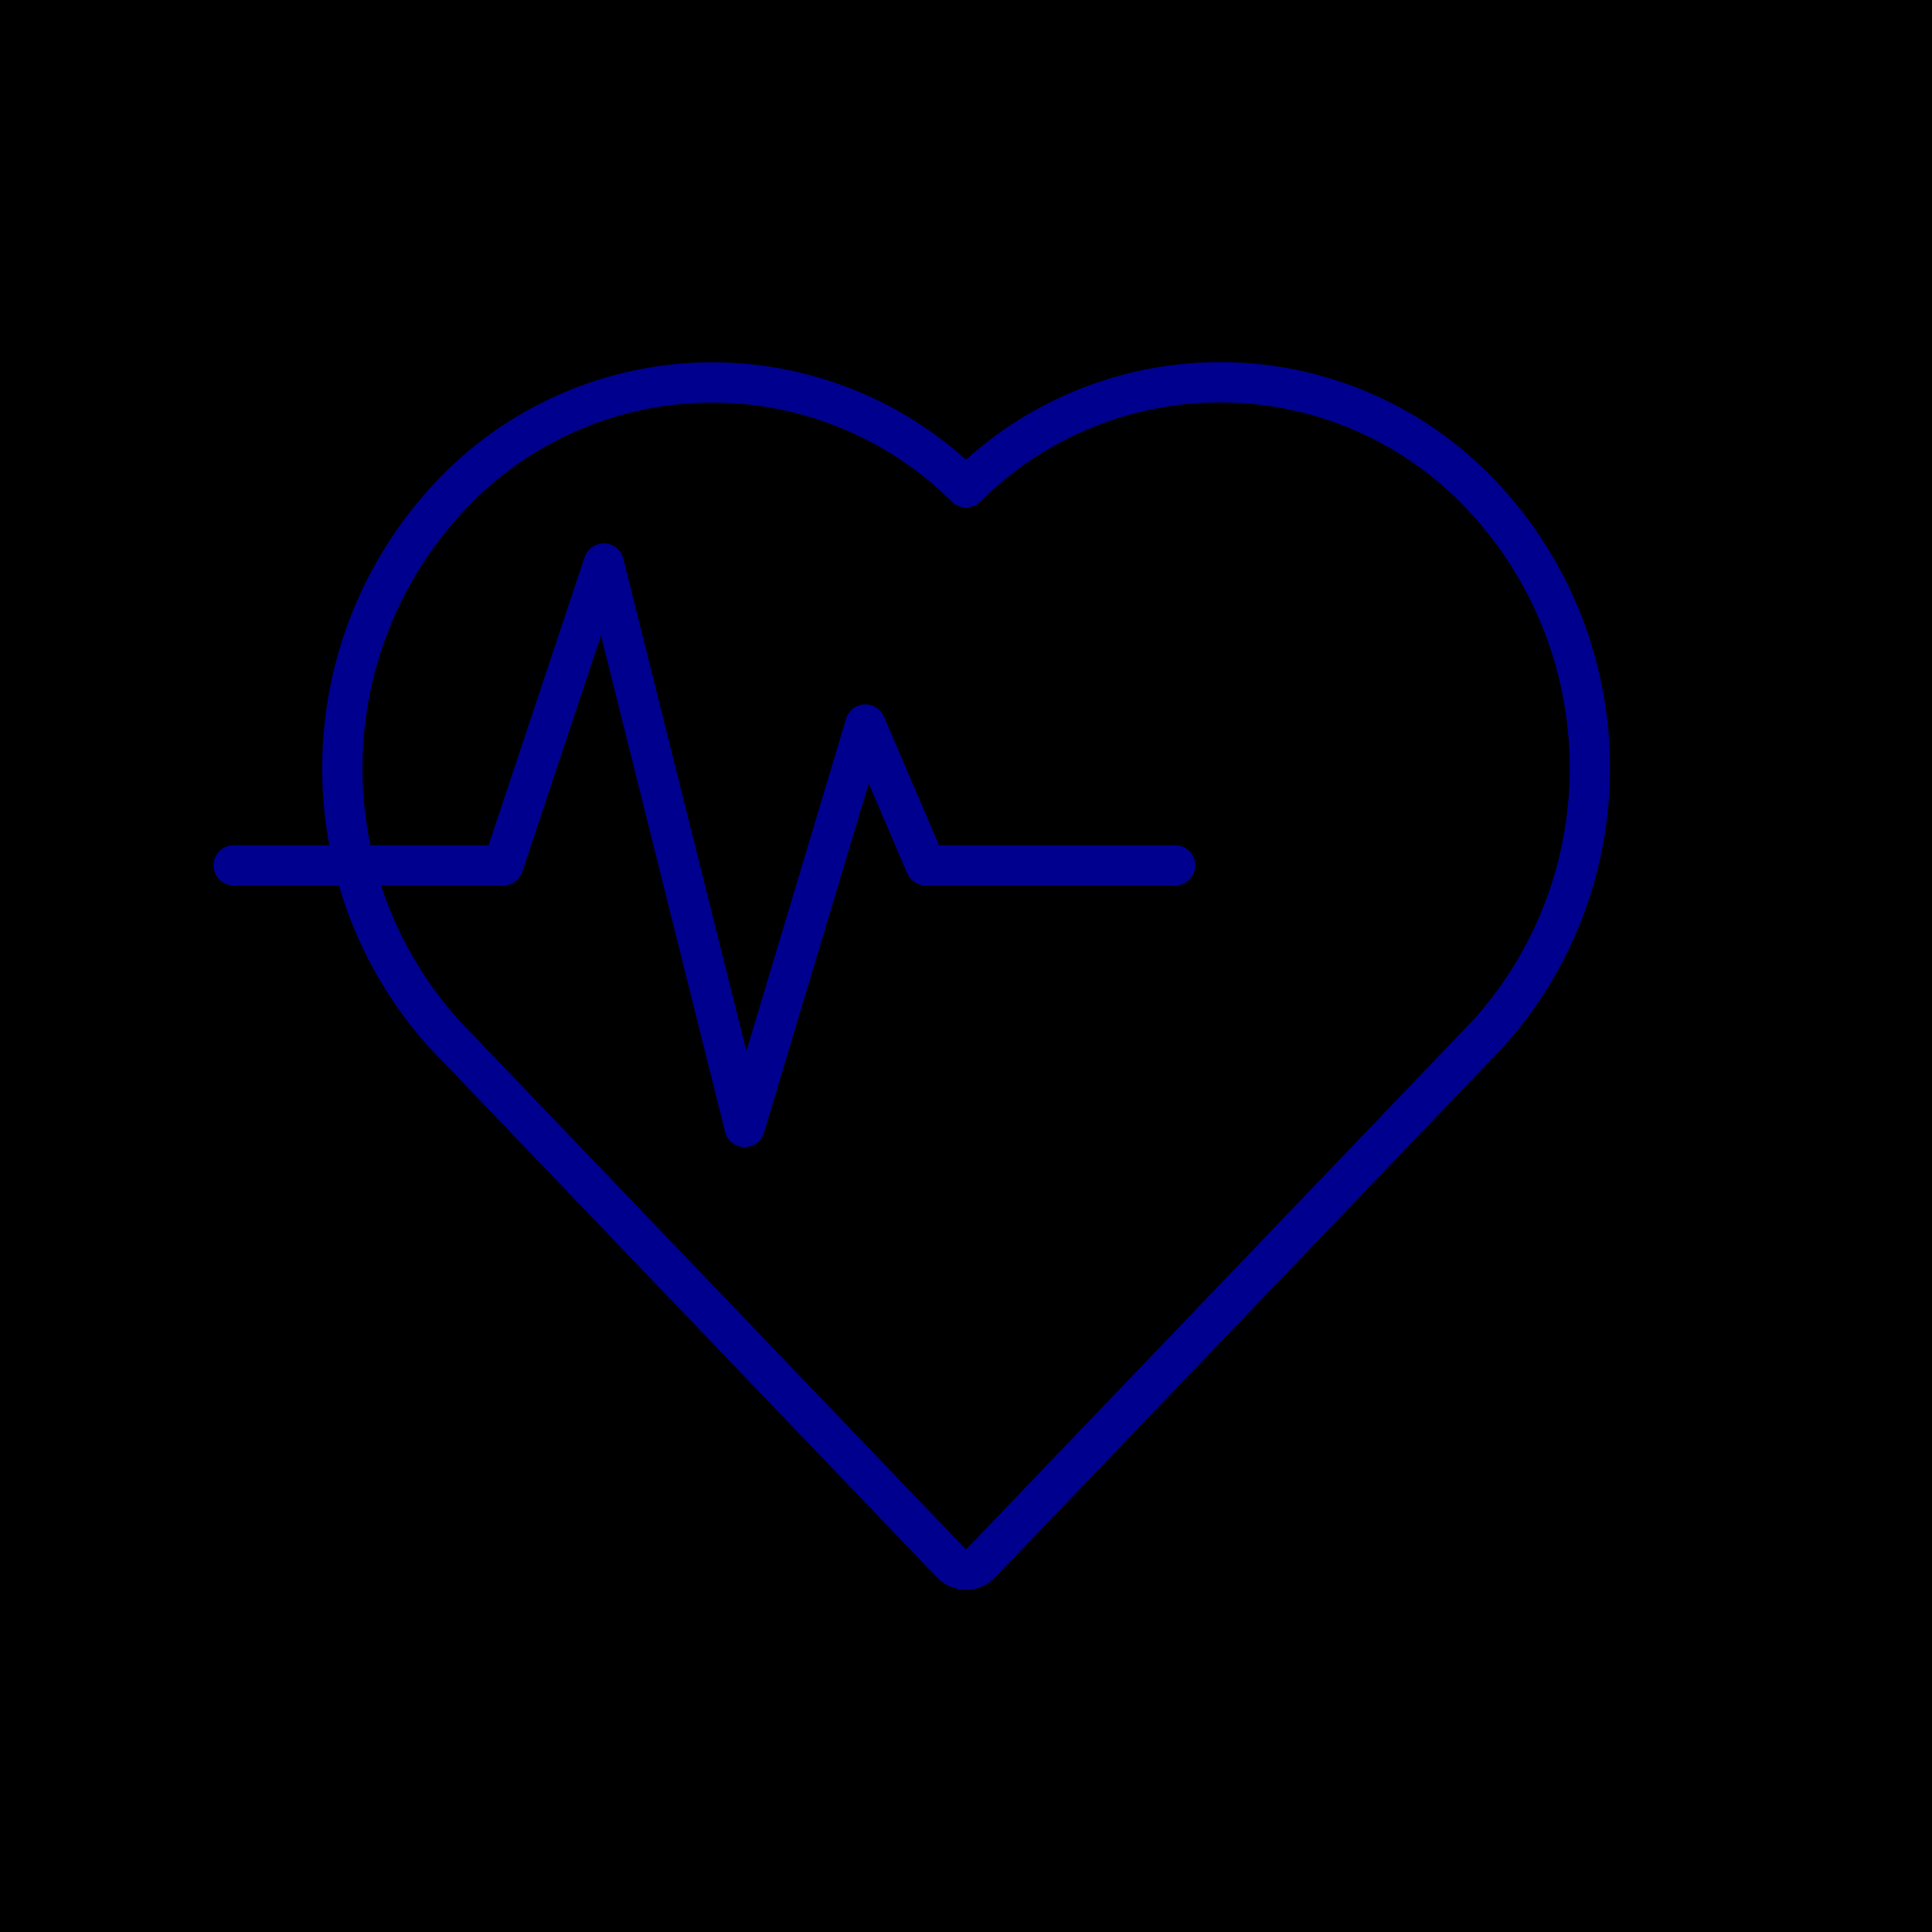
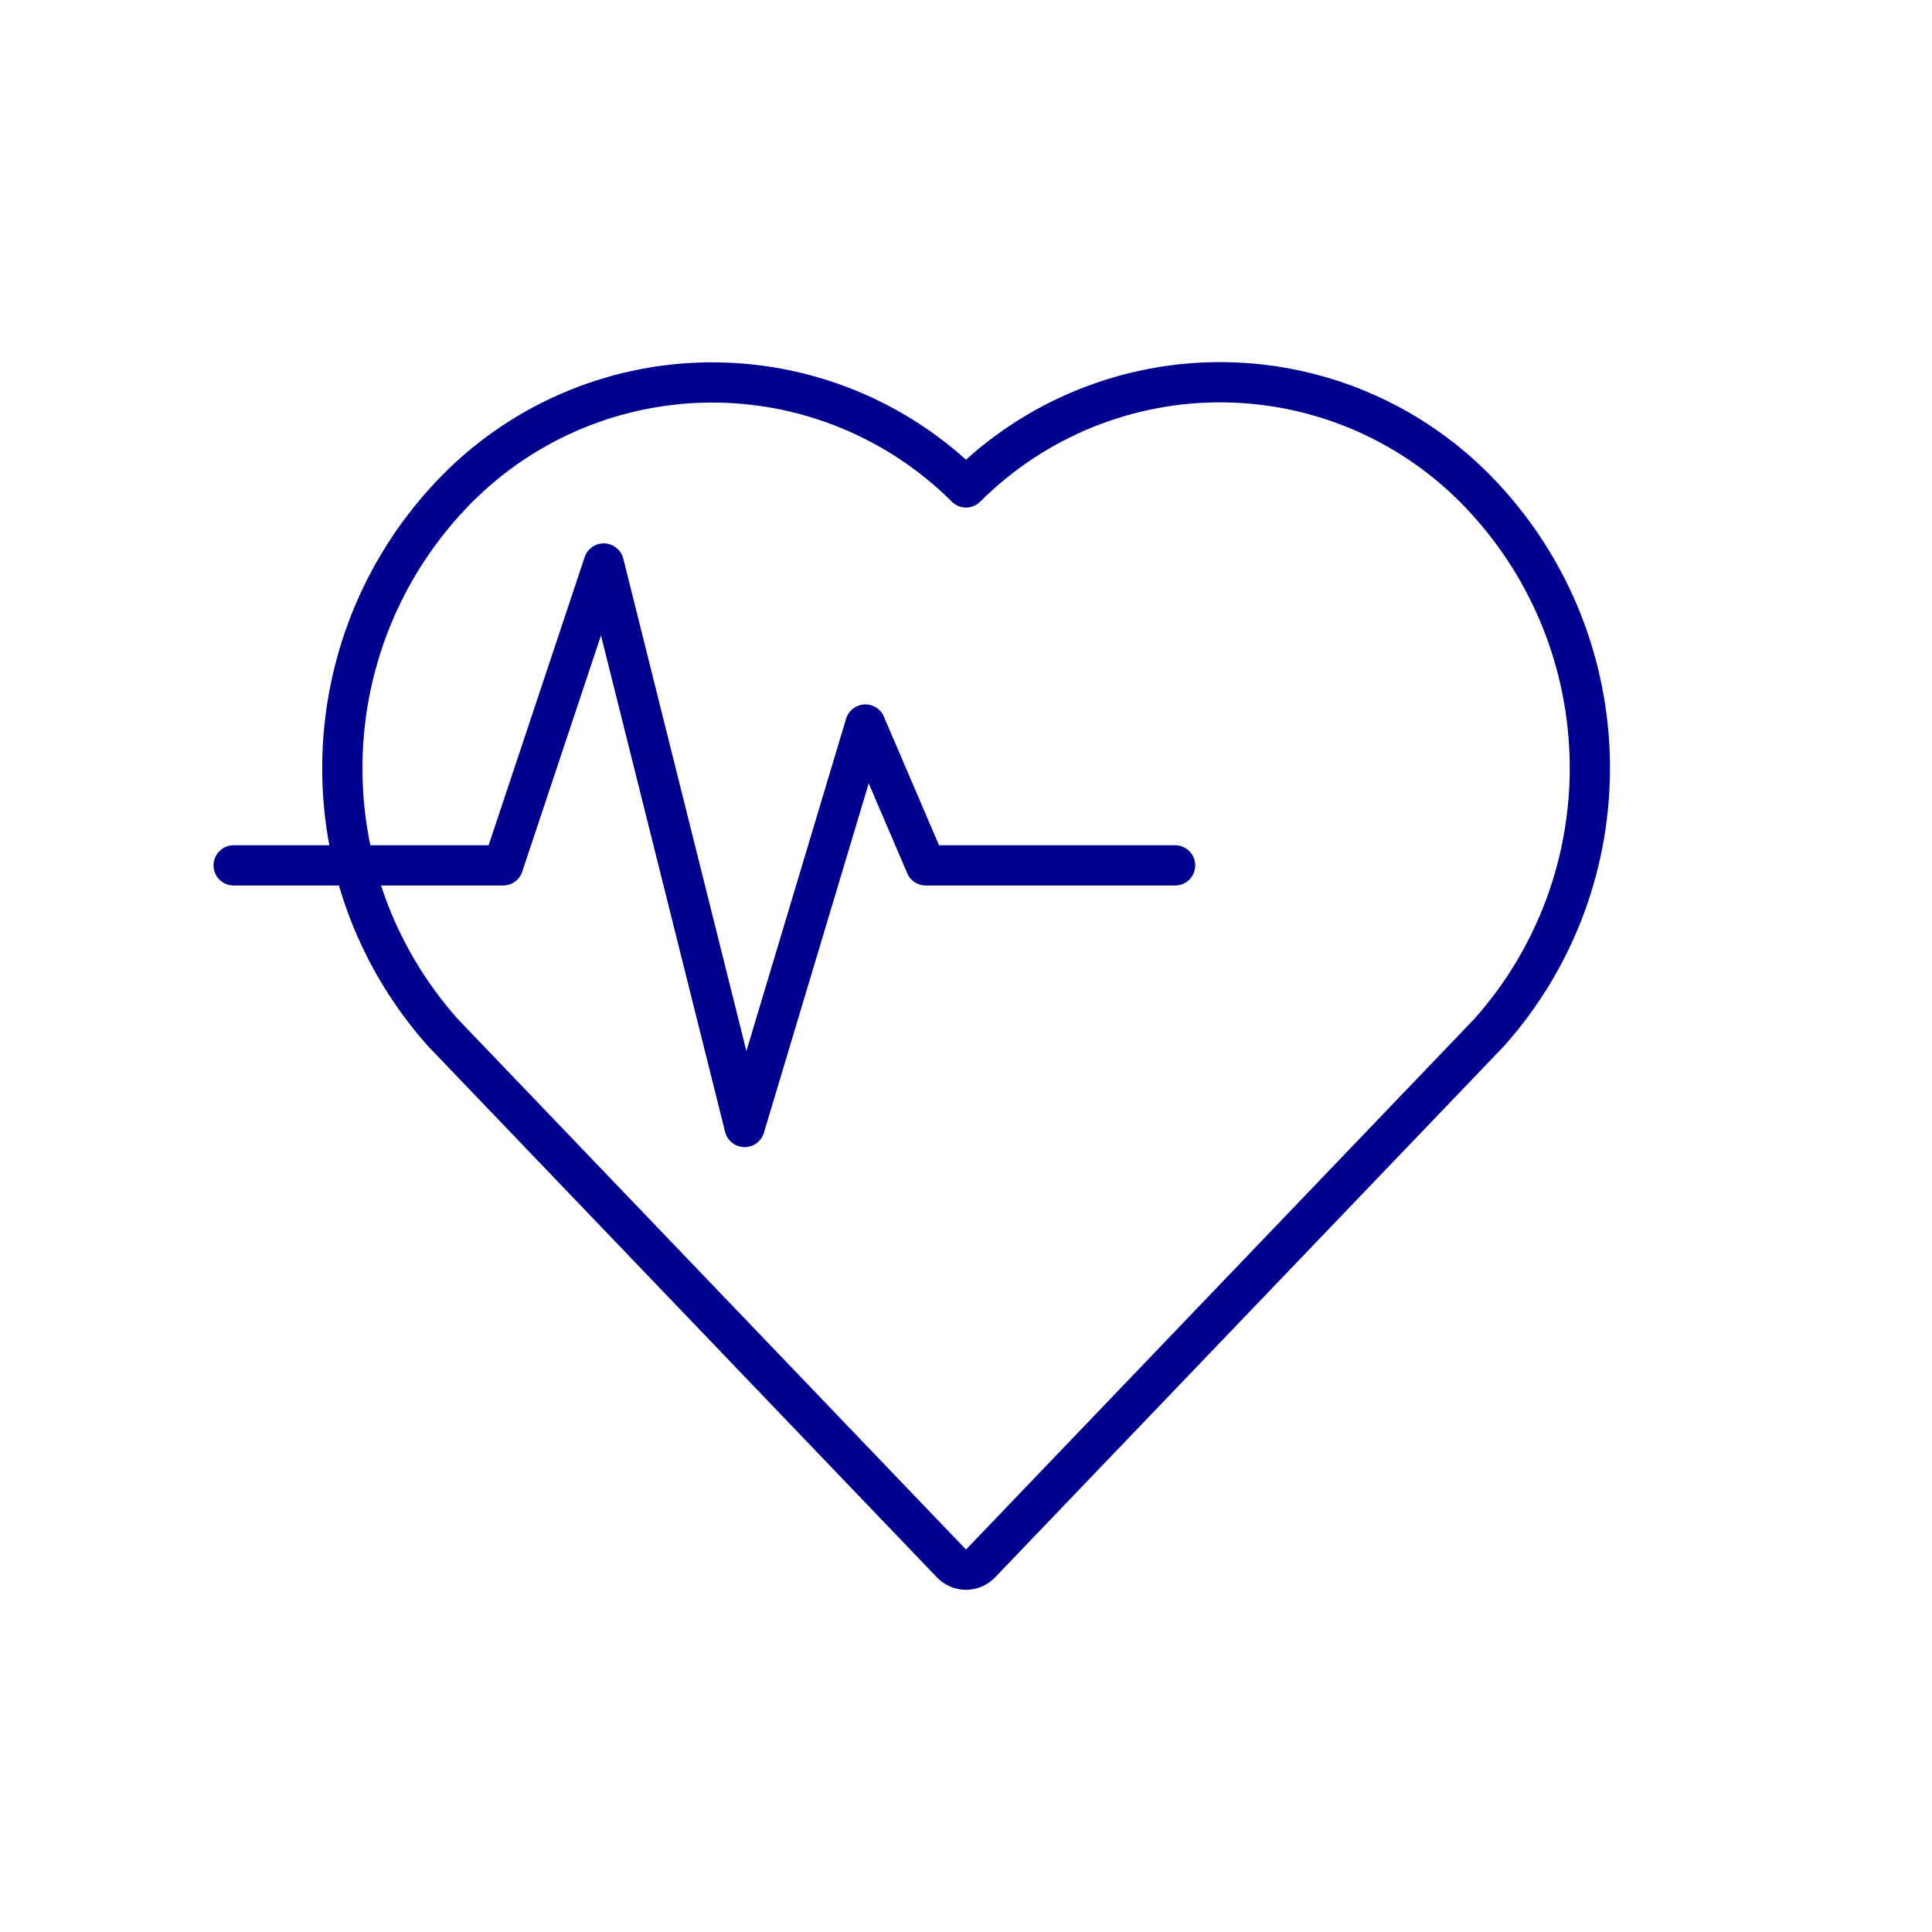
<svg xmlns="http://www.w3.org/2000/svg" viewBox="0 0 96 96">
  <defs>
    <style>.cls-2{fill:none;stroke:#00008f;stroke-linecap:round;stroke-linejoin:round;stroke-width:2px}</style>
  </defs>
  <g id="Layer_2">
    <g id="icons">
-       <path fill="currentColor" d="M0 0h96v96H0z" />
      <path class="cls-2" d="M74 51.3a19.76 19.76 0 0 0-.38-26.69A17.85 17.85 0 0 0 48 24.22a17.85 17.85 0 0 0-25.6.39A19.76 19.76 0 0 0 22 51.3l25.28 26.39a1 1 0 0 0 1.44 0z" />
      <path class="cls-2" d="M58.39 43H46l-3-7-6 20-7-28-5 15H11.61" />
    </g>
  </g>
</svg>
